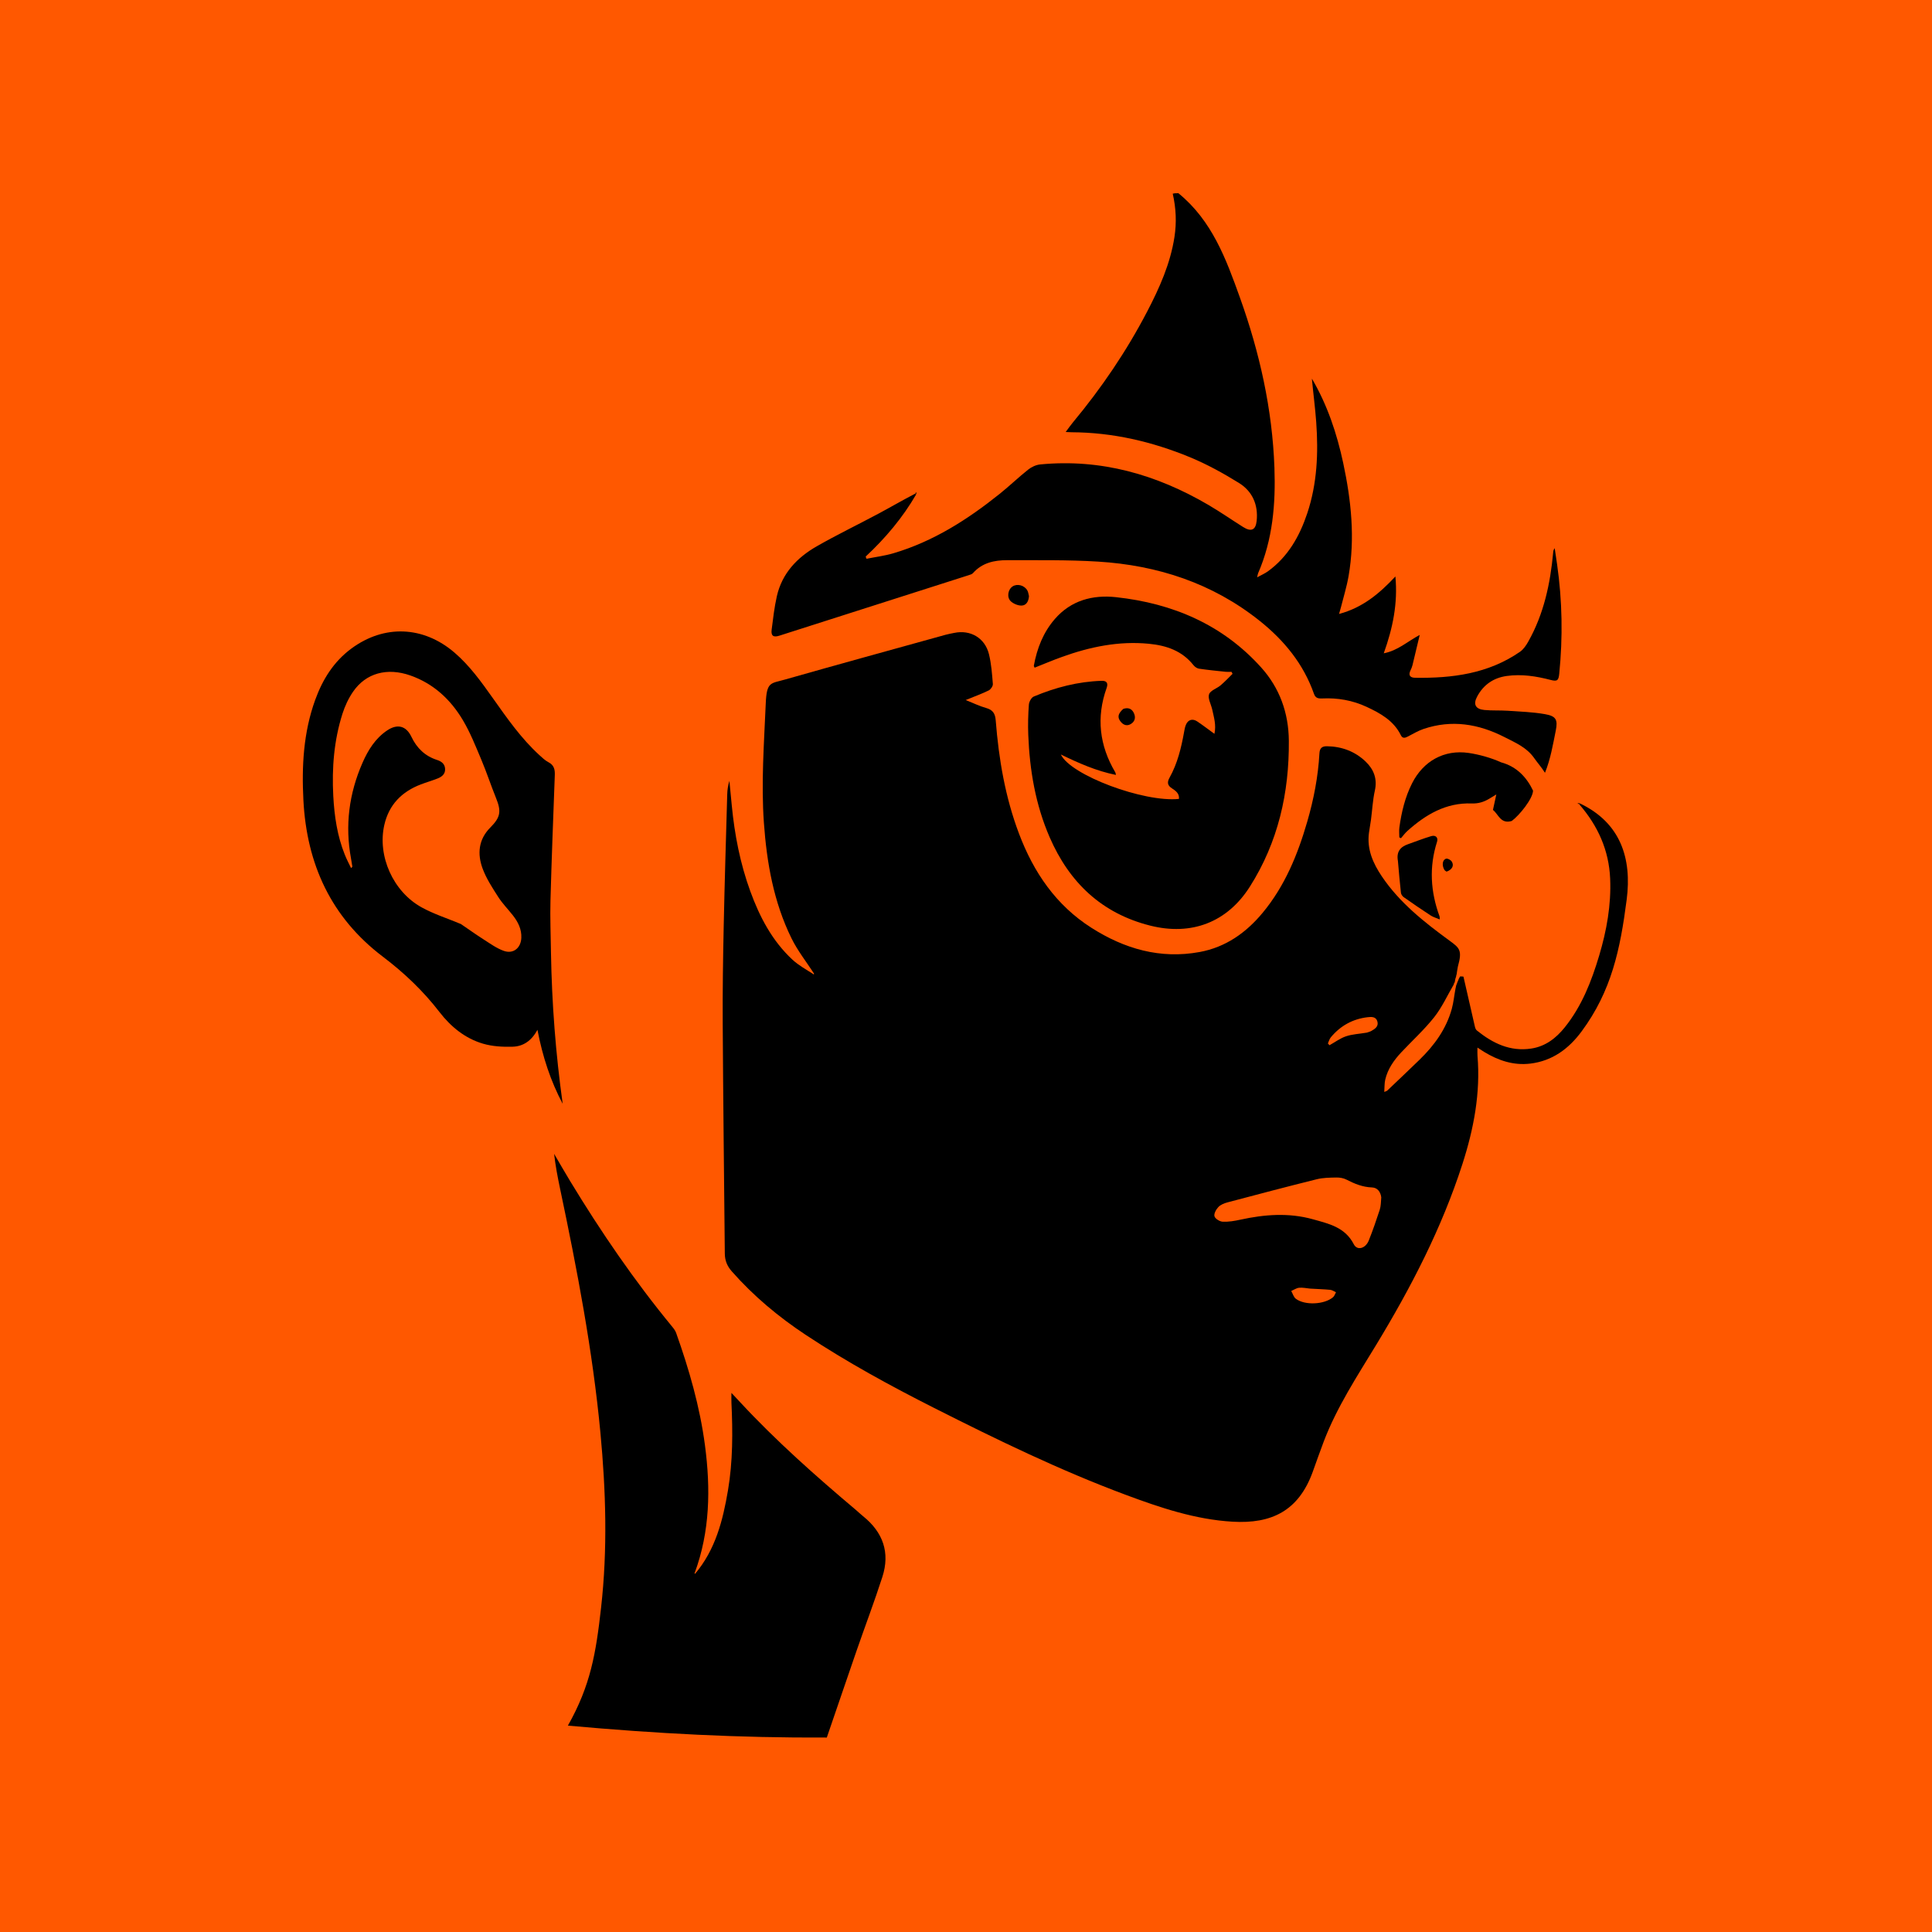
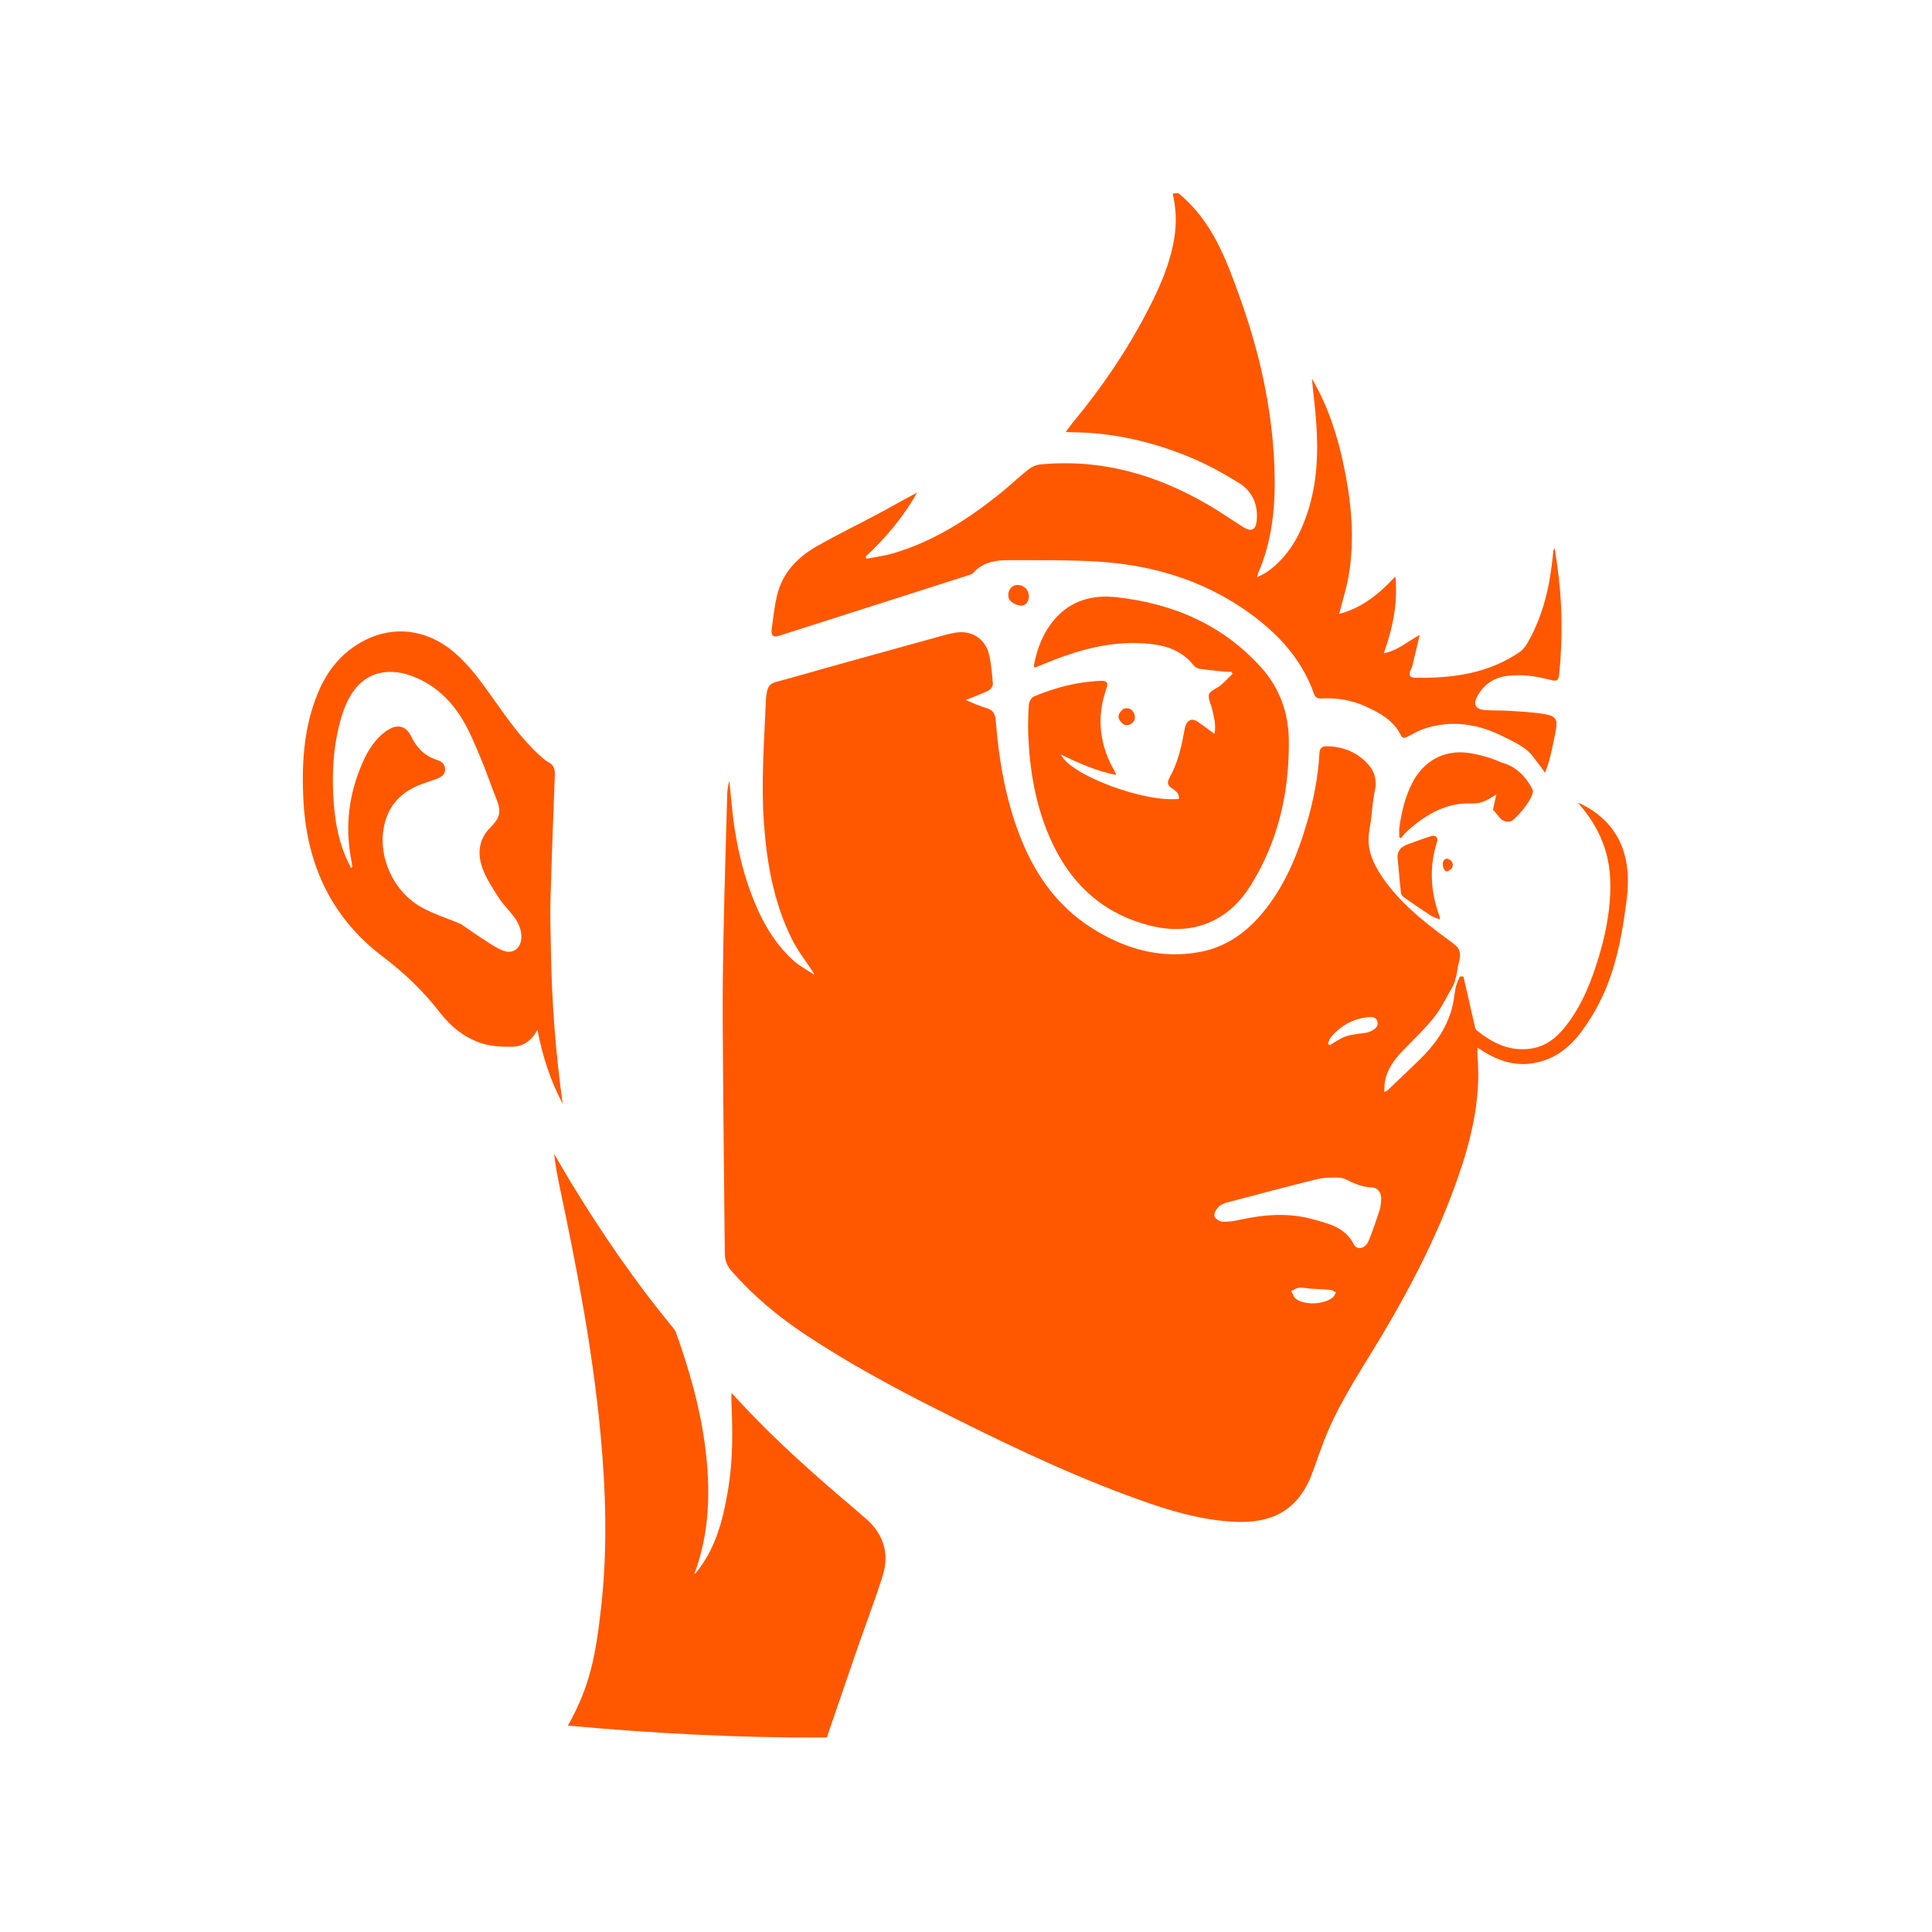
<svg xmlns="http://www.w3.org/2000/svg" width="512" height="512" viewBox="0 0 512 512">
-   <rect width="512" height="512" fill="#FF5800" />
  <g transform="translate(80.25,51.20) scale(0.96832)">
-     <path d="M239.624 0C248.84 7.489 252.706 18.069 256.484 28.614C261.867 43.639 265.338 59.111 265.911 75.115C266.265 85.001 265.461 94.768 261.446 104.009C261.36 104.206 261.34 104.432 261.173 105.131C262.355 104.482 263.297 104.084 264.105 103.501C269.625 99.516 272.794 93.897 274.896 87.603C277.612 79.47 277.959 71.073 277.345 62.613C277.065 58.752 276.551 54.909 276.176 50.921C276.208 50.784 276.17 50.755 276.17 50.755C280.398 57.954 283.007 65.765 284.742 73.877C286.928 84.101 288.016 94.408 286.2 104.816C285.691 107.734 284.798 110.585 284.076 113.466C283.973 113.877 283.845 114.283 283.596 115.154C290.072 113.428 294.653 109.554 299.019 104.896C299.71 112.244 298.309 119.015 295.832 125.922C299.744 125.155 302.325 122.665 305.675 120.895C305.014 123.669 304.363 126.446 303.684 129.215C303.565 129.701 303.353 130.171 303.135 130.625C302.499 131.953 303.088 132.594 304.373 132.615C314.579 132.777 324.454 131.5 333.121 125.503C334.082 124.837 334.821 123.719 335.411 122.669C339.647 115.128 341.405 106.879 342.195 98.367C342.231 97.978 342.265 97.589 342.616 97.159C342.836 98.647 343.063 100.135 343.276 101.624C344.7 111.568 344.858 121.537 343.858 131.53C343.674 133.371 343.298 133.678 341.496 133.208C337.556 132.182 333.582 131.559 329.506 132.124C325.863 132.629 323.121 134.527 321.396 137.75C320.244 139.902 320.943 141.202 323.379 141.436C325.495 141.639 327.642 141.5 329.766 141.644C333.17 141.875 336.607 141.988 339.955 142.575C342.98 143.105 343.51 144.083 342.909 147.069C342.111 151.027 341.464 154.911 339.955 158.621C338.882 156.936 338.009 156.038 337.011 154.612C334.98 151.709 331.999 150.449 328.85 148.843C321.759 145.226 314.411 144.021 306.715 146.628C305.243 147.127 303.872 147.94 302.487 148.671C301.699 149.087 300.991 149.32 300.512 148.344C298.544 144.339 294.912 142.334 291.116 140.567C287.284 138.782 283.217 138.077 278.996 138.277C277.983 138.325 277.159 138.231 276.742 137.041C273.865 128.83 268.569 122.376 261.863 117.029C248.937 106.722 233.938 101.83 217.645 100.825C209.363 100.314 201.036 100.464 192.728 100.439C189.232 100.428 185.904 101.155 183.41 103.975C183.141 104.279 182.64 104.413 182.222 104.547C164.952 110.072 147.68 115.589 130.407 121.102C128.781 121.621 128.096 121.145 128.31 119.456C128.7 116.396 129.051 113.314 129.73 110.311C131.15 104.029 135.282 99.708 140.664 96.63C146.164 93.484 151.887 90.73 157.479 87.74C160.792 85.968 164.039 84.072 167.509 82.273C167.757 82.351 167.811 82.388 167.864 82.424C164.162 88.822 159.444 94.409 154.041 99.448C154.117 99.65 154.192 99.852 154.268 100.054C156.734 99.558 159.254 99.246 161.656 98.535C172.557 95.309 181.944 89.312 190.723 82.278C193.395 80.138 195.868 77.749 198.549 75.622C199.451 74.907 200.685 74.34 201.818 74.231C218.416 72.631 233.616 76.982 247.829 85.305C251.071 87.204 254.164 89.356 257.346 91.359C259.52 92.727 260.776 92.233 261.047 89.694C261.516 85.303 259.889 81.575 256.181 79.287C251.905 76.649 247.451 74.182 242.816 72.268C232.471 67.998 221.682 65.472 210.408 65.425C210.017 65.424 209.625 65.392 208.78 65.355C209.543 64.338 210.111 63.508 210.751 62.739C218.57 53.338 225.407 43.273 231.062 32.43C234.442 25.95 237.428 19.296 238.552 11.98C239.156 8.052 238.996 4.147 238.082 0.138C238.547 0 239.015 0 239.624 0Z" fill="#000000" />
-     <path d="M72.546 419.394C78.774 408.367 80.219 399.598 81.626 387.127C83.429 371.148 82.951 355.158 81.443 339.19C79.322 316.729 75.073 294.613 70.431 272.565C69.763 269.39 69.145 266.204 68.774 262.913C70.243 265.412 71.682 267.929 73.185 270.408C81.608 284.302 90.769 297.678 101.105 310.232C101.526 310.743 101.952 311.309 102.17 311.922C105.728 321.921 108.655 332.081 110.055 342.639C111.63 354.527 111.447 366.255 107.237 377.653C107.288 377.624 107.223 377.585 107.157 377.546C107.216 377.654 107.274 377.761 107.333 377.868C112.921 371.272 114.96 363.259 116.355 355.02C117.701 347.067 117.682 339.045 117.305 331.015C117.271 330.292 117.3 329.567 117.3 328.33C118.262 329.358 118.963 330.102 119.658 330.852C129.486 341.451 140.279 351.013 151.311 360.319C151.997 360.897 152.639 361.531 153.338 362.092C158.776 366.459 160.767 372.013 158.614 378.689C156.432 385.457 153.901 392.112 151.574 398.835C148.842 406.729 146.166 414.642 143.405 422.656C119.401 422.766 96.82 421.586 72.546 419.394Z" fill="#000000" />
-     <path d="M349.492 166.993C360.667 172.3 363.771 182.059 362.313 193.346C360.559 206.925 358.17 218.354 349.946 229.446C346.459 234.149 341.974 237.491 335.926 238.214C331.298 238.766 327.167 237.355 323.28 234.997C322.727 234.661 322.193 234.295 321.477 233.83C321.477 234.759 321.43 235.414 321.484 236.06C322.345 246.255 320.462 256.08 317.358 265.71C311.694 283.28 303.263 299.542 293.713 315.266C288.526 323.807 283.026 332.181 279.429 341.583C278.366 344.363 277.398 347.179 276.381 349.976C272.502 360.65 265.097 364.21 254.44 363.582C244.235 362.981 234.652 359.75 225.175 356.218C207.17 349.507 189.918 341.114 172.792 332.461C160.757 326.381 148.931 319.923 137.668 312.476C130.179 307.524 123.354 301.826 117.402 295.073C116.113 293.61 115.509 292.074 115.491 290.227C115.286 269.22 115.04 248.213 114.917 227.205C114.865 218.331 115.004 209.454 115.189 200.581C115.44 188.567 115.812 176.555 116.152 164.542C116.187 163.312 116.355 162.087 116.744 160.834C116.961 163.078 117.18 165.322 117.397 167.566C118.172 175.585 119.699 183.449 122.462 191.032C125.024 198.062 128.447 204.617 134.011 209.777C135.696 211.339 137.79 212.461 139.733 213.733C139.739 213.739 139.709 213.796 139.679 213.852C139.769 213.782 139.858 213.711 139.948 213.641C137.858 210.413 135.426 207.353 133.741 203.925C128.862 193.996 126.973 183.276 126.19 172.336C125.41 161.436 126.232 150.563 126.695 139.677C126.952 133.636 127.987 134.232 132.014 133.087C146.639 128.926 161.304 124.904 175.957 120.839C176.713 120.629 177.492 120.502 178.262 120.34C182.701 119.408 186.685 121.705 187.784 126.164C188.436 128.813 188.633 131.587 188.85 134.319C188.895 134.891 188.269 135.81 187.713 136.084C185.823 137.015 183.825 137.729 181.418 138.71C183.479 139.531 185.202 140.387 187.022 140.893C188.847 141.401 189.486 142.423 189.63 144.248C190.465 154.862 192.23 165.296 196.018 175.309C200.016 185.879 206.138 194.867 215.796 201.026C224.839 206.793 234.654 209.665 245.455 207.67C252.563 206.358 258.138 202.418 262.683 196.944C268.761 189.625 272.278 181.026 274.89 172.01C276.66 165.9 277.876 159.674 278.226 153.308C278.306 151.868 278.933 151.33 280.333 151.357C284.386 151.435 287.967 152.77 290.876 155.559C293.092 157.682 294.114 160.261 293.395 163.493C292.813 166.108 292.686 168.823 292.334 171.491C292.173 172.71 291.923 173.917 291.77 175.137C291.21 179.589 292.885 183.371 295.294 186.954C300.183 194.222 306.942 199.524 313.889 204.605C316.592 206.582 317.363 207.196 316.12 211.645C315.949 212.525 315.86 213.165 315.771 213.809C315.771 213.813 315.77 213.821 315.759 213.833C315.748 213.846 315.762 213.875 315.709 213.956C315.652 214.163 315.648 214.29 315.608 214.475C315.572 214.533 315.579 214.669 315.499 214.756C315.381 215.15 315.343 215.457 315.273 215.827C315.242 215.89 315.246 216.029 315.181 216.078C315.033 216.217 315.01 216.32 314.994 216.55C313.192 219.641 311.741 222.855 309.616 225.535C306.905 228.953 303.633 231.924 300.636 235.119C298.617 237.271 296.932 239.657 296.243 242.58C296.001 243.604 296.064 244.699 295.973 245.967C296.484 245.75 296.661 245.724 296.767 245.623C299.734 242.798 302.711 239.985 305.649 237.129C309.695 233.197 312.939 228.725 314.458 223.21C314.951 221.418 315.106 219.533 315.481 217.608C315.551 217.39 315.557 217.253 315.6 217.034C315.657 216.832 315.674 216.713 315.765 216.532C315.861 216.349 315.883 216.226 315.949 216.035C316.043 215.866 316.067 215.76 316.144 215.576C316.247 215.366 316.272 215.229 316.365 215.024C316.499 214.777 316.566 214.598 316.73 214.355C317.099 214.33 317.372 214.371 317.645 214.412C318.689 218.995 319.726 223.58 320.789 228.159C320.873 228.518 321.054 228.935 321.326 229.155C325.662 232.654 330.426 234.971 336.194 234.095C340.068 233.507 342.972 231.276 345.368 228.293C350.034 222.483 352.685 215.691 354.784 208.664C356.836 201.794 358.103 194.774 357.791 187.568C357.457 179.856 354.484 173.199 349.381 167.297C349.4 167.125 349.492 166.993 349.492 166.993ZM295.151 274.821C294.967 273.292 294.083 272.157 292.613 272.105C290.042 272.015 287.831 271.099 285.613 269.958C284.802 269.54 283.772 269.37 282.848 269.387C281.058 269.42 279.216 269.435 277.496 269.862C269.335 271.889 261.203 274.034 253.074 276.19C252.175 276.429 251.179 276.825 250.564 277.47C249.948 278.116 249.3 279.295 249.503 280C249.699 280.681 250.943 281.443 251.76 281.482C253.357 281.557 255.002 281.273 256.582 280.929C263.193 279.486 269.81 278.969 276.415 280.81C280.769 282.024 285.25 282.981 287.634 287.66C288.549 289.455 290.843 288.846 291.732 286.624C292.836 283.865 293.809 281.05 294.729 278.224C295.052 277.232 295.05 276.134 295.151 274.821ZM291.203 229.735C291.624 229.581 292.074 229.481 292.459 229.265C293.467 228.698 294.474 228.01 294.081 226.659C293.694 225.327 292.473 225.392 291.412 225.516C287.324 225.994 283.964 227.865 281.342 231.022C280.96 231.482 280.805 232.129 280.545 232.689C280.69 232.855 280.835 233.02 280.979 233.186C282.484 232.348 283.909 231.274 285.514 230.735C287.229 230.159 289.113 230.087 291.203 229.735ZM275.677 299.793C274.674 299.7 273.655 299.462 272.67 299.56C271.929 299.633 271.23 300.135 270.512 300.446C270.925 301.172 271.169 302.124 271.782 302.583C274.257 304.434 279.566 304.166 281.952 302.153C282.332 301.832 282.493 301.251 282.755 300.79C282.232 300.559 281.724 300.177 281.185 300.126C279.457 299.962 277.718 299.92 275.677 299.793Z" fill="#000000" />
-     <path d="M248.882 141.274C248.52 139.784 247.639 138.238 248.023 137.13C248.386 136.084 250.138 135.57 251.172 134.695C252.329 133.717 253.364 132.596 254.452 131.537C254.355 131.356 254.258 131.174 254.161 130.992C253.637 130.992 253.108 131.039 252.589 130.984C250.15 130.728 247.706 130.489 245.28 130.133C244.736 130.053 244.123 129.632 243.771 129.187C240.642 125.233 236.369 123.78 231.549 123.311C223.312 122.509 215.461 124.144 207.779 126.904C205.265 127.808 202.803 128.858 200.284 129.854C200.178 129.593 200.047 129.434 200.071 129.303C200.928 124.58 202.64 120.202 205.801 116.551C210.235 111.429 216.168 109.862 222.586 110.563C238.053 112.253 251.689 118.03 262.28 129.791C267.354 135.426 269.793 142.262 269.855 149.839C269.973 164.12 266.91 177.622 259.188 189.784C252.962 199.589 243.173 203.278 231.921 200.45C218.603 197.103 209.762 188.618 204.395 176.266C200.517 167.343 198.918 157.899 198.54 148.233C198.432 145.49 198.503 142.73 198.704 139.993C198.762 139.199 199.377 138.038 200.037 137.76C205.973 135.262 212.145 133.657 218.623 133.451C220.023 133.407 220.451 134.102 219.993 135.386C217.104 143.47 218.013 151.163 222.361 158.507C222.441 158.641 222.443 158.821 222.537 159.208C217.176 158.133 212.35 155.985 207.461 153.614C210.097 159.279 230.201 166.776 239.782 165.77C239.938 164.288 238.861 163.523 237.876 162.892C236.564 162.052 236.533 161.167 237.217 159.938C239.378 156.062 240.404 151.816 241.179 147.492C241.297 146.833 241.413 146.155 241.661 145.539C242.242 144.093 243.477 143.692 244.785 144.568C246.31 145.589 247.768 146.711 249.49 147.96C250.026 145.483 249.338 143.456 248.882 141.274Z" fill="#000000" />
-     <path d="M67.914 207.874C68.156 221.815 69.21 235.534 71.12 249.208C67.804 242.969 65.638 236.357 64.211 228.956C62.598 232.003 60.279 233.501 57.442 233.588C54.742 233.671 51.907 233.516 49.335 232.765C44.404 231.324 40.495 228.118 37.391 224.088C32.932 218.3 27.708 213.347 21.905 208.95C7.726 198.207 1.07 183.613 0.161 166.137C-0.324 156.825 0.162 147.605 3.37 138.718C5.393 133.113 8.423 128.211 13.304 124.61C22.27 117.995 33.001 118.438 41.485 125.71C45.67 129.298 48.835 133.724 51.985 138.165C55.885 143.663 59.727 149.203 64.743 153.783C65.528 154.5 66.326 155.266 67.254 155.746C68.764 156.527 69.018 157.741 68.963 159.24C68.545 170.683 68.088 182.124 67.778 193.57C67.65 198.28 67.854 203 67.914 207.874ZM43.266 200.016C45.345 201.432 47.392 202.9 49.514 204.251C51.294 205.383 53.056 206.675 55.014 207.364C57.617 208.28 59.686 206.569 59.803 203.792C59.904 201.416 58.896 199.429 57.476 197.624C56.157 195.946 54.633 194.406 53.489 192.619C51.896 190.131 50.231 187.597 49.213 184.854C47.725 180.849 48.05 176.887 51.303 173.616C54.126 170.778 54.368 169.208 52.868 165.504C51.459 162.025 50.293 158.445 48.834 154.989C47.289 151.33 45.814 147.591 43.791 144.195C40.441 138.569 35.793 134.231 29.462 131.998C23.098 129.753 17.26 131.314 13.741 136.446C12.493 138.266 11.517 140.365 10.846 142.473C8.521 149.78 7.932 157.326 8.335 164.946C8.627 170.456 9.422 175.896 11.498 181.064C11.998 182.306 12.633 183.493 13.206 184.705C13.518 184.444 13.561 184.33 13.545 184.225C13.433 183.504 13.319 182.783 13.187 182.065C11.508 173.007 12.656 164.273 16.338 155.878C17.86 152.408 19.845 149.194 23.094 147.021C25.895 145.147 28.284 145.76 29.717 148.767C31.199 151.876 33.45 154.054 36.743 155.11C37.966 155.503 38.874 156.205 38.94 157.565C39.009 158.959 38.058 159.713 36.913 160.169C35.403 160.769 33.833 161.219 32.313 161.797C27.077 163.791 23.555 167.364 22.297 172.927C20.386 181.374 24.679 191.132 32.523 195.457C35.837 197.285 39.519 198.448 43.266 200.016Z" fill="#000000" />
-     <path d="M330.86 171.81C327.79 172.732 327.202 169.911 325.715 168.79C326.011 167.431 326.276 166.212 326.636 164.555C325.694 165.124 325.185 165.436 324.671 165.741C323.203 166.61 321.706 167.083 319.909 167.015C312.88 166.751 307.299 170.051 302.281 174.561C301.633 175.143 301.117 175.87 300.539 176.53C300.391 176.452 300.242 176.374 300.093 176.296C300.093 175.381 299.988 174.452 300.111 173.554C300.688 169.368 301.665 165.288 303.589 161.484C306.651 155.43 312.351 152.207 319.081 153.192C321.915 153.606 325.316 154.551 327.925 155.756C332.308 156.936 335.005 159.97 336.691 163.51C336.636 165.704 332.982 170.252 330.86 171.81Z" fill="#000000" />
-     <path d="M299.709 182.753C299.247 180.24 300.37 178.894 302.492 178.159C304.608 177.425 306.691 176.585 308.836 175.954C310.038 175.601 310.781 176.36 310.417 177.495C308.204 184.401 308.629 191.198 311.109 197.936C311.161 198.077 311.131 198.249 311.157 198.757C310.217 198.357 309.367 198.129 308.666 197.673C306.178 196.052 303.727 194.373 301.299 192.663C300.932 192.404 300.581 191.885 300.532 191.452C300.211 188.612 299.974 185.762 299.709 182.753Z" fill="#000000" />
-     <path d="M198.735 110.267C198.643 111.697 198.009 112.823 196.717 112.857C195.74 112.882 194.545 112.386 193.801 111.724C192.598 110.656 192.959 108.477 194.24 107.624C195.508 106.779 197.488 107.293 198.292 108.726C198.529 109.149 198.591 109.669 198.735 110.267Z" fill="#000000" />
-     <path d="M224.552 141.131C225.855 140.697 226.812 141.063 227.371 142.132C227.986 143.307 227.841 144.481 226.668 145.236C225.619 145.912 224.607 145.596 223.842 144.648C222.875 143.45 223.064 142.452 224.552 141.131Z" fill="#000000" />
-     <path d="M313.027 185.675C312.741 185.488 312.533 185.364 312.424 185.181C311.691 183.961 311.871 182.424 312.901 182.134C313.322 182.016 314.153 182.47 314.43 182.9C315.146 184.008 314.566 185.13 313.027 185.675Z" fill="#000000" />
-     <path d="M349.351 167.188C349.182 167.192 349.063 167.133 348.867 167.05C348.789 167.026 348.774 167.065 348.774 167.065C348.936 166.997 349.098 166.928 349.376 166.926C349.492 166.993 349.401 167.125 349.351 167.188Z" fill="#000000" />
-     <path d="M348.767 167.028C348.747 167.029 348.823 167.03 348.823 167.03C348.823 167.03 348.765 167.005 348.769 167.035C348.773 167.065 348.788 167.027 348.767 167.028Z" fill="#000000" />
-     <path d="M167.834 81.745C167.881 81.899 167.929 82.053 167.92 82.316C167.811 82.388 167.757 82.352 167.627 82.255C167.635 82.099 167.72 82.004 167.835 81.836C167.866 81.762 167.834 81.745 167.834 81.745Z" fill="#000000" />
-     <path d="M167.878 81.748C167.889 81.734 167.83 81.823 167.83 81.823C167.83 81.823 167.881 81.768 167.857 81.757C167.834 81.745 167.866 81.762 167.878 81.748Z" fill="#000000" />
-     <path d="M276.228 49.34C276.247 49.327 276.158 49.428 276.158 49.428C276.158 49.428 276.256 49.373 276.213 49.349C276.171 49.325 276.208 49.353 276.228 49.34Z" fill="#000000" />
+     <path d="M239.624 0C248.84 7.489 252.706 18.069 256.484 28.614C261.867 43.639 265.338 59.111 265.911 75.115C266.265 85.001 265.461 94.768 261.446 104.009C261.36 104.206 261.34 104.432 261.173 105.131C262.355 104.482 263.297 104.084 264.105 103.501C269.625 99.516 272.794 93.897 274.896 87.603C277.612 79.47 277.959 71.073 277.345 62.613C277.065 58.752 276.551 54.909 276.176 50.921C276.208 50.784 276.17 50.755 276.17 50.755C280.398 57.954 283.007 65.765 284.742 73.877C286.928 84.101 288.016 94.408 286.2 104.816C285.691 107.734 284.798 110.585 284.076 113.466C283.973 113.877 283.845 114.283 283.596 115.154C290.072 113.428 294.653 109.554 299.019 104.896C299.71 112.244 298.309 119.015 295.832 125.922C299.744 125.155 302.325 122.665 305.675 120.895C305.014 123.669 304.363 126.446 303.684 129.215C303.565 129.701 303.353 130.171 303.135 130.625C302.499 131.953 303.088 132.594 304.373 132.615C314.579 132.777 324.454 131.5 333.121 125.503C334.082 124.837 334.821 123.719 335.411 122.669C339.647 115.128 341.405 106.879 342.195 98.367C342.231 97.978 342.265 97.589 342.616 97.159C342.836 98.647 343.063 100.135 343.276 101.624C344.7 111.568 344.858 121.537 343.858 131.53C343.674 133.371 343.298 133.678 341.496 133.208C337.556 132.182 333.582 131.559 329.506 132.124C325.863 132.629 323.121 134.527 321.396 137.75C320.244 139.902 320.943 141.202 323.379 141.436C325.495 141.639 327.642 141.5 329.766 141.644C333.17 141.875 336.607 141.988 339.955 142.575C342.98 143.105 343.51 144.083 342.909 147.069C342.111 151.027 341.464 154.911 339.955 158.621C338.882 156.936 338.009 156.038 337.011 154.612C334.98 151.709 331.999 150.449 328.85 148.843C321.759 145.226 314.411 144.021 306.715 146.628C305.243 147.127 303.872 147.94 302.487 148.671C301.699 149.087 300.991 149.32 300.512 148.344C298.544 144.339 294.912 142.334 291.116 140.567C287.284 138.782 283.217 138.077 278.996 138.277C277.983 138.325 277.159 138.231 276.742 137.041C273.865 128.83 268.569 122.376 261.863 117.029C248.937 106.722 233.938 101.83 217.645 100.825C209.363 100.314 201.036 100.464 192.728 100.439C189.232 100.428 185.904 101.155 183.41 103.975C183.141 104.279 182.64 104.413 182.222 104.547C164.952 110.072 147.68 115.589 130.407 121.102C128.781 121.621 128.096 121.145 128.31 119.456C128.7 116.396 129.051 113.314 129.73 110.311C131.15 104.029 135.282 99.708 140.664 96.63C146.164 93.484 151.887 90.73 157.479 87.74C160.792 85.968 164.039 84.072 167.509 82.273C167.757 82.351 167.811 82.388 167.864 82.424C164.162 88.822 159.444 94.409 154.041 99.448C154.117 99.65 154.192 99.852 154.268 100.054C156.734 99.558 159.254 99.246 161.656 98.535C172.557 95.309 181.944 89.312 190.723 82.278C193.395 80.138 195.868 77.749 198.549 75.622C199.451 74.907 200.685 74.34 201.818 74.231C218.416 72.631 233.616 76.982 247.829 85.305C251.071 87.204 254.164 89.356 257.346 91.359C259.52 92.727 260.776 92.233 261.047 89.694C261.516 85.303 259.889 81.575 256.181 79.287C251.905 76.649 247.451 74.182 242.816 72.268C232.471 67.998 221.682 65.472 210.408 65.425C210.017 65.424 209.625 65.392 208.78 65.355C209.543 64.338 210.111 63.508 210.751 62.739C218.57 53.338 225.407 43.273 231.062 32.43C234.442 25.95 237.428 19.296 238.552 11.98C239.156 8.052 238.996 4.147 238.082 0.138C238.547 0 239.015 0 239.624 0Z" fill="#FF5800" />
+     <path d="M72.546 419.394C78.774 408.367 80.219 399.598 81.626 387.127C83.429 371.148 82.951 355.158 81.443 339.19C79.322 316.729 75.073 294.613 70.431 272.565C69.763 269.39 69.145 266.204 68.774 262.913C70.243 265.412 71.682 267.929 73.185 270.408C81.608 284.302 90.769 297.678 101.105 310.232C101.526 310.743 101.952 311.309 102.17 311.922C105.728 321.921 108.655 332.081 110.055 342.639C111.63 354.527 111.447 366.255 107.237 377.653C107.288 377.624 107.223 377.585 107.157 377.546C107.216 377.654 107.274 377.761 107.333 377.868C112.921 371.272 114.96 363.259 116.355 355.02C117.701 347.067 117.682 339.045 117.305 331.015C117.271 330.292 117.3 329.567 117.3 328.33C118.262 329.358 118.963 330.102 119.658 330.852C129.486 341.451 140.279 351.013 151.311 360.319C151.997 360.897 152.639 361.531 153.338 362.092C158.776 366.459 160.767 372.013 158.614 378.689C156.432 385.457 153.901 392.112 151.574 398.835C148.842 406.729 146.166 414.642 143.405 422.656C119.401 422.766 96.82 421.586 72.546 419.394Z" fill="#FF5800" />
+     <path d="M349.492 166.993C360.667 172.3 363.771 182.059 362.313 193.346C360.559 206.925 358.17 218.354 349.946 229.446C346.459 234.149 341.974 237.491 335.926 238.214C331.298 238.766 327.167 237.355 323.28 234.997C322.727 234.661 322.193 234.295 321.477 233.83C321.477 234.759 321.43 235.414 321.484 236.06C322.345 246.255 320.462 256.08 317.358 265.71C311.694 283.28 303.263 299.542 293.713 315.266C288.526 323.807 283.026 332.181 279.429 341.583C278.366 344.363 277.398 347.179 276.381 349.976C272.502 360.65 265.097 364.21 254.44 363.582C244.235 362.981 234.652 359.75 225.175 356.218C207.17 349.507 189.918 341.114 172.792 332.461C160.757 326.381 148.931 319.923 137.668 312.476C130.179 307.524 123.354 301.826 117.402 295.073C116.113 293.61 115.509 292.074 115.491 290.227C115.286 269.22 115.04 248.213 114.917 227.205C114.865 218.331 115.004 209.454 115.189 200.581C115.44 188.567 115.812 176.555 116.152 164.542C116.187 163.312 116.355 162.087 116.744 160.834C116.961 163.078 117.18 165.322 117.397 167.566C118.172 175.585 119.699 183.449 122.462 191.032C125.024 198.062 128.447 204.617 134.011 209.777C135.696 211.339 137.79 212.461 139.733 213.733C139.739 213.739 139.709 213.796 139.679 213.852C139.769 213.782 139.858 213.711 139.948 213.641C137.858 210.413 135.426 207.353 133.741 203.925C128.862 193.996 126.973 183.276 126.19 172.336C125.41 161.436 126.232 150.563 126.695 139.677C126.952 133.636 127.987 134.232 132.014 133.087C146.639 128.926 161.304 124.904 175.957 120.839C176.713 120.629 177.492 120.502 178.262 120.34C182.701 119.408 186.685 121.705 187.784 126.164C188.436 128.813 188.633 131.587 188.85 134.319C188.895 134.891 188.269 135.81 187.713 136.084C185.823 137.015 183.825 137.729 181.418 138.71C183.479 139.531 185.202 140.387 187.022 140.893C188.847 141.401 189.486 142.423 189.63 144.248C190.465 154.862 192.23 165.296 196.018 175.309C200.016 185.879 206.138 194.867 215.796 201.026C224.839 206.793 234.654 209.665 245.455 207.67C252.563 206.358 258.138 202.418 262.683 196.944C268.761 189.625 272.278 181.026 274.89 172.01C276.66 165.9 277.876 159.674 278.226 153.308C278.306 151.868 278.933 151.33 280.333 151.357C284.386 151.435 287.967 152.77 290.876 155.559C293.092 157.682 294.114 160.261 293.395 163.493C292.813 166.108 292.686 168.823 292.334 171.491C292.173 172.71 291.923 173.917 291.77 175.137C291.21 179.589 292.885 183.371 295.294 186.954C300.183 194.222 306.942 199.524 313.889 204.605C316.592 206.582 317.363 207.196 316.12 211.645C315.949 212.525 315.86 213.165 315.771 213.809C315.771 213.813 315.77 213.821 315.759 213.833C315.748 213.846 315.762 213.875 315.709 213.956C315.652 214.163 315.648 214.29 315.608 214.475C315.572 214.533 315.579 214.669 315.499 214.756C315.381 215.15 315.343 215.457 315.273 215.827C315.242 215.89 315.246 216.029 315.181 216.078C315.033 216.217 315.01 216.32 314.994 216.55C313.192 219.641 311.741 222.855 309.616 225.535C306.905 228.953 303.633 231.924 300.636 235.119C298.617 237.271 296.932 239.657 296.243 242.58C296.001 243.604 296.064 244.699 295.973 245.967C296.484 245.75 296.661 245.724 296.767 245.623C299.734 242.798 302.711 239.985 305.649 237.129C309.695 233.197 312.939 228.725 314.458 223.21C314.951 221.418 315.106 219.533 315.481 217.608C315.551 217.39 315.557 217.253 315.6 217.034C315.657 216.832 315.674 216.713 315.765 216.532C315.861 216.349 315.883 216.226 315.949 216.035C316.043 215.866 316.067 215.76 316.144 215.576C316.247 215.366 316.272 215.229 316.365 215.024C316.499 214.777 316.566 214.598 316.73 214.355C317.099 214.33 317.372 214.371 317.645 214.412C318.689 218.995 319.726 223.58 320.789 228.159C320.873 228.518 321.054 228.935 321.326 229.155C325.662 232.654 330.426 234.971 336.194 234.095C340.068 233.507 342.972 231.276 345.368 228.293C350.034 222.483 352.685 215.691 354.784 208.664C356.836 201.794 358.103 194.774 357.791 187.568C357.457 179.856 354.484 173.199 349.381 167.297C349.4 167.125 349.492 166.993 349.492 166.993ZM295.151 274.821C294.967 273.292 294.083 272.157 292.613 272.105C290.042 272.015 287.831 271.099 285.613 269.958C284.802 269.54 283.772 269.37 282.848 269.387C281.058 269.42 279.216 269.435 277.496 269.862C269.335 271.889 261.203 274.034 253.074 276.19C252.175 276.429 251.179 276.825 250.564 277.47C249.948 278.116 249.3 279.295 249.503 280C249.699 280.681 250.943 281.443 251.76 281.482C253.357 281.557 255.002 281.273 256.582 280.929C263.193 279.486 269.81 278.969 276.415 280.81C280.769 282.024 285.25 282.981 287.634 287.66C288.549 289.455 290.843 288.846 291.732 286.624C292.836 283.865 293.809 281.05 294.729 278.224C295.052 277.232 295.05 276.134 295.151 274.821ZM291.203 229.735C291.624 229.581 292.074 229.481 292.459 229.265C293.467 228.698 294.474 228.01 294.081 226.659C293.694 225.327 292.473 225.392 291.412 225.516C287.324 225.994 283.964 227.865 281.342 231.022C280.96 231.482 280.805 232.129 280.545 232.689C280.69 232.855 280.835 233.02 280.979 233.186C282.484 232.348 283.909 231.274 285.514 230.735C287.229 230.159 289.113 230.087 291.203 229.735ZM275.677 299.793C274.674 299.7 273.655 299.462 272.67 299.56C271.929 299.633 271.23 300.135 270.512 300.446C270.925 301.172 271.169 302.124 271.782 302.583C274.257 304.434 279.566 304.166 281.952 302.153C282.332 301.832 282.493 301.251 282.755 300.79C282.232 300.559 281.724 300.177 281.185 300.126C279.457 299.962 277.718 299.92 275.677 299.793Z" fill="#FF5800" />
+     <path d="M248.882 141.274C248.52 139.784 247.639 138.238 248.023 137.13C248.386 136.084 250.138 135.57 251.172 134.695C252.329 133.717 253.364 132.596 254.452 131.537C254.355 131.356 254.258 131.174 254.161 130.992C253.637 130.992 253.108 131.039 252.589 130.984C250.15 130.728 247.706 130.489 245.28 130.133C244.736 130.053 244.123 129.632 243.771 129.187C240.642 125.233 236.369 123.78 231.549 123.311C223.312 122.509 215.461 124.144 207.779 126.904C205.265 127.808 202.803 128.858 200.284 129.854C200.178 129.593 200.047 129.434 200.071 129.303C200.928 124.58 202.64 120.202 205.801 116.551C210.235 111.429 216.168 109.862 222.586 110.563C238.053 112.253 251.689 118.03 262.28 129.791C267.354 135.426 269.793 142.262 269.855 149.839C269.973 164.12 266.91 177.622 259.188 189.784C252.962 199.589 243.173 203.278 231.921 200.45C218.603 197.103 209.762 188.618 204.395 176.266C200.517 167.343 198.918 157.899 198.54 148.233C198.432 145.49 198.503 142.73 198.704 139.993C198.762 139.199 199.377 138.038 200.037 137.76C205.973 135.262 212.145 133.657 218.623 133.451C220.023 133.407 220.451 134.102 219.993 135.386C217.104 143.47 218.013 151.163 222.361 158.507C222.441 158.641 222.443 158.821 222.537 159.208C217.176 158.133 212.35 155.985 207.461 153.614C210.097 159.279 230.201 166.776 239.782 165.77C239.938 164.288 238.861 163.523 237.876 162.892C236.564 162.052 236.533 161.167 237.217 159.938C239.378 156.062 240.404 151.816 241.179 147.492C241.297 146.833 241.413 146.155 241.661 145.539C242.242 144.093 243.477 143.692 244.785 144.568C246.31 145.589 247.768 146.711 249.49 147.96C250.026 145.483 249.338 143.456 248.882 141.274Z" fill="#FF5800" />
+     <path d="M67.914 207.874C68.156 221.815 69.21 235.534 71.12 249.208C67.804 242.969 65.638 236.357 64.211 228.956C62.598 232.003 60.279 233.501 57.442 233.588C54.742 233.671 51.907 233.516 49.335 232.765C44.404 231.324 40.495 228.118 37.391 224.088C32.932 218.3 27.708 213.347 21.905 208.95C7.726 198.207 1.07 183.613 0.161 166.137C-0.324 156.825 0.162 147.605 3.37 138.718C5.393 133.113 8.423 128.211 13.304 124.61C22.27 117.995 33.001 118.438 41.485 125.71C45.67 129.298 48.835 133.724 51.985 138.165C55.885 143.663 59.727 149.203 64.743 153.783C65.528 154.5 66.326 155.266 67.254 155.746C68.764 156.527 69.018 157.741 68.963 159.24C68.545 170.683 68.088 182.124 67.778 193.57C67.65 198.28 67.854 203 67.914 207.874ZM43.266 200.016C45.345 201.432 47.392 202.9 49.514 204.251C51.294 205.383 53.056 206.675 55.014 207.364C57.617 208.28 59.686 206.569 59.803 203.792C59.904 201.416 58.896 199.429 57.476 197.624C56.157 195.946 54.633 194.406 53.489 192.619C51.896 190.131 50.231 187.597 49.213 184.854C47.725 180.849 48.05 176.887 51.303 173.616C54.126 170.778 54.368 169.208 52.868 165.504C51.459 162.025 50.293 158.445 48.834 154.989C47.289 151.33 45.814 147.591 43.791 144.195C40.441 138.569 35.793 134.231 29.462 131.998C23.098 129.753 17.26 131.314 13.741 136.446C12.493 138.266 11.517 140.365 10.846 142.473C8.521 149.78 7.932 157.326 8.335 164.946C8.627 170.456 9.422 175.896 11.498 181.064C11.998 182.306 12.633 183.493 13.206 184.705C13.518 184.444 13.561 184.33 13.545 184.225C13.433 183.504 13.319 182.783 13.187 182.065C11.508 173.007 12.656 164.273 16.338 155.878C17.86 152.408 19.845 149.194 23.094 147.021C25.895 145.147 28.284 145.76 29.717 148.767C31.199 151.876 33.45 154.054 36.743 155.11C37.966 155.503 38.874 156.205 38.94 157.565C39.009 158.959 38.058 159.713 36.913 160.169C35.403 160.769 33.833 161.219 32.313 161.797C27.077 163.791 23.555 167.364 22.297 172.927C20.386 181.374 24.679 191.132 32.523 195.457C35.837 197.285 39.519 198.448 43.266 200.016Z" fill="#FF5800" />
+     <path d="M330.86 171.81C327.79 172.732 327.202 169.911 325.715 168.79C326.011 167.431 326.276 166.212 326.636 164.555C325.694 165.124 325.185 165.436 324.671 165.741C323.203 166.61 321.706 167.083 319.909 167.015C312.88 166.751 307.299 170.051 302.281 174.561C301.633 175.143 301.117 175.87 300.539 176.53C300.391 176.452 300.242 176.374 300.093 176.296C300.093 175.381 299.988 174.452 300.111 173.554C300.688 169.368 301.665 165.288 303.589 161.484C306.651 155.43 312.351 152.207 319.081 153.192C321.915 153.606 325.316 154.551 327.925 155.756C332.308 156.936 335.005 159.97 336.691 163.51C336.636 165.704 332.982 170.252 330.86 171.81Z" fill="#FF5800" />
+     <path d="M299.709 182.753C299.247 180.24 300.37 178.894 302.492 178.159C304.608 177.425 306.691 176.585 308.836 175.954C310.038 175.601 310.781 176.36 310.417 177.495C308.204 184.401 308.629 191.198 311.109 197.936C311.161 198.077 311.131 198.249 311.157 198.757C310.217 198.357 309.367 198.129 308.666 197.673C306.178 196.052 303.727 194.373 301.299 192.663C300.932 192.404 300.581 191.885 300.532 191.452C300.211 188.612 299.974 185.762 299.709 182.753Z" fill="#FF5800" />
+     <path d="M198.735 110.267C198.643 111.697 198.009 112.823 196.717 112.857C195.74 112.882 194.545 112.386 193.801 111.724C192.598 110.656 192.959 108.477 194.24 107.624C195.508 106.779 197.488 107.293 198.292 108.726C198.529 109.149 198.591 109.669 198.735 110.267Z" fill="#FF5800" />
+     <path d="M224.552 141.131C225.855 140.697 226.812 141.063 227.371 142.132C227.986 143.307 227.841 144.481 226.668 145.236C225.619 145.912 224.607 145.596 223.842 144.648C222.875 143.45 223.064 142.452 224.552 141.131Z" fill="#FF5800" />
+     <path d="M313.027 185.675C312.741 185.488 312.533 185.364 312.424 185.181C311.691 183.961 311.871 182.424 312.901 182.134C313.322 182.016 314.153 182.47 314.43 182.9C315.146 184.008 314.566 185.13 313.027 185.675Z" fill="#FF5800" />
+     <path d="M349.351 167.188C349.182 167.192 349.063 167.133 348.867 167.05C348.789 167.026 348.774 167.065 348.774 167.065C348.936 166.997 349.098 166.928 349.376 166.926C349.492 166.993 349.401 167.125 349.351 167.188Z" fill="#FF5800" />
+     <path d="M348.767 167.028C348.747 167.029 348.823 167.03 348.823 167.03C348.823 167.03 348.765 167.005 348.769 167.035C348.773 167.065 348.788 167.027 348.767 167.028Z" fill="#FF5800" />
+     <path d="M167.834 81.745C167.881 81.899 167.929 82.053 167.92 82.316C167.811 82.388 167.757 82.352 167.627 82.255C167.635 82.099 167.72 82.004 167.835 81.836C167.866 81.762 167.834 81.745 167.834 81.745Z" fill="#FF5800" />
+     <path d="M167.878 81.748C167.889 81.734 167.83 81.823 167.83 81.823C167.83 81.823 167.881 81.768 167.857 81.757C167.834 81.745 167.866 81.762 167.878 81.748Z" fill="#FF5800" />
+     <path d="M276.228 49.34C276.247 49.327 276.158 49.428 276.158 49.428C276.158 49.428 276.256 49.373 276.213 49.349C276.171 49.325 276.208 49.353 276.228 49.34Z" fill="#FF5800" />
  </g>
</svg>
